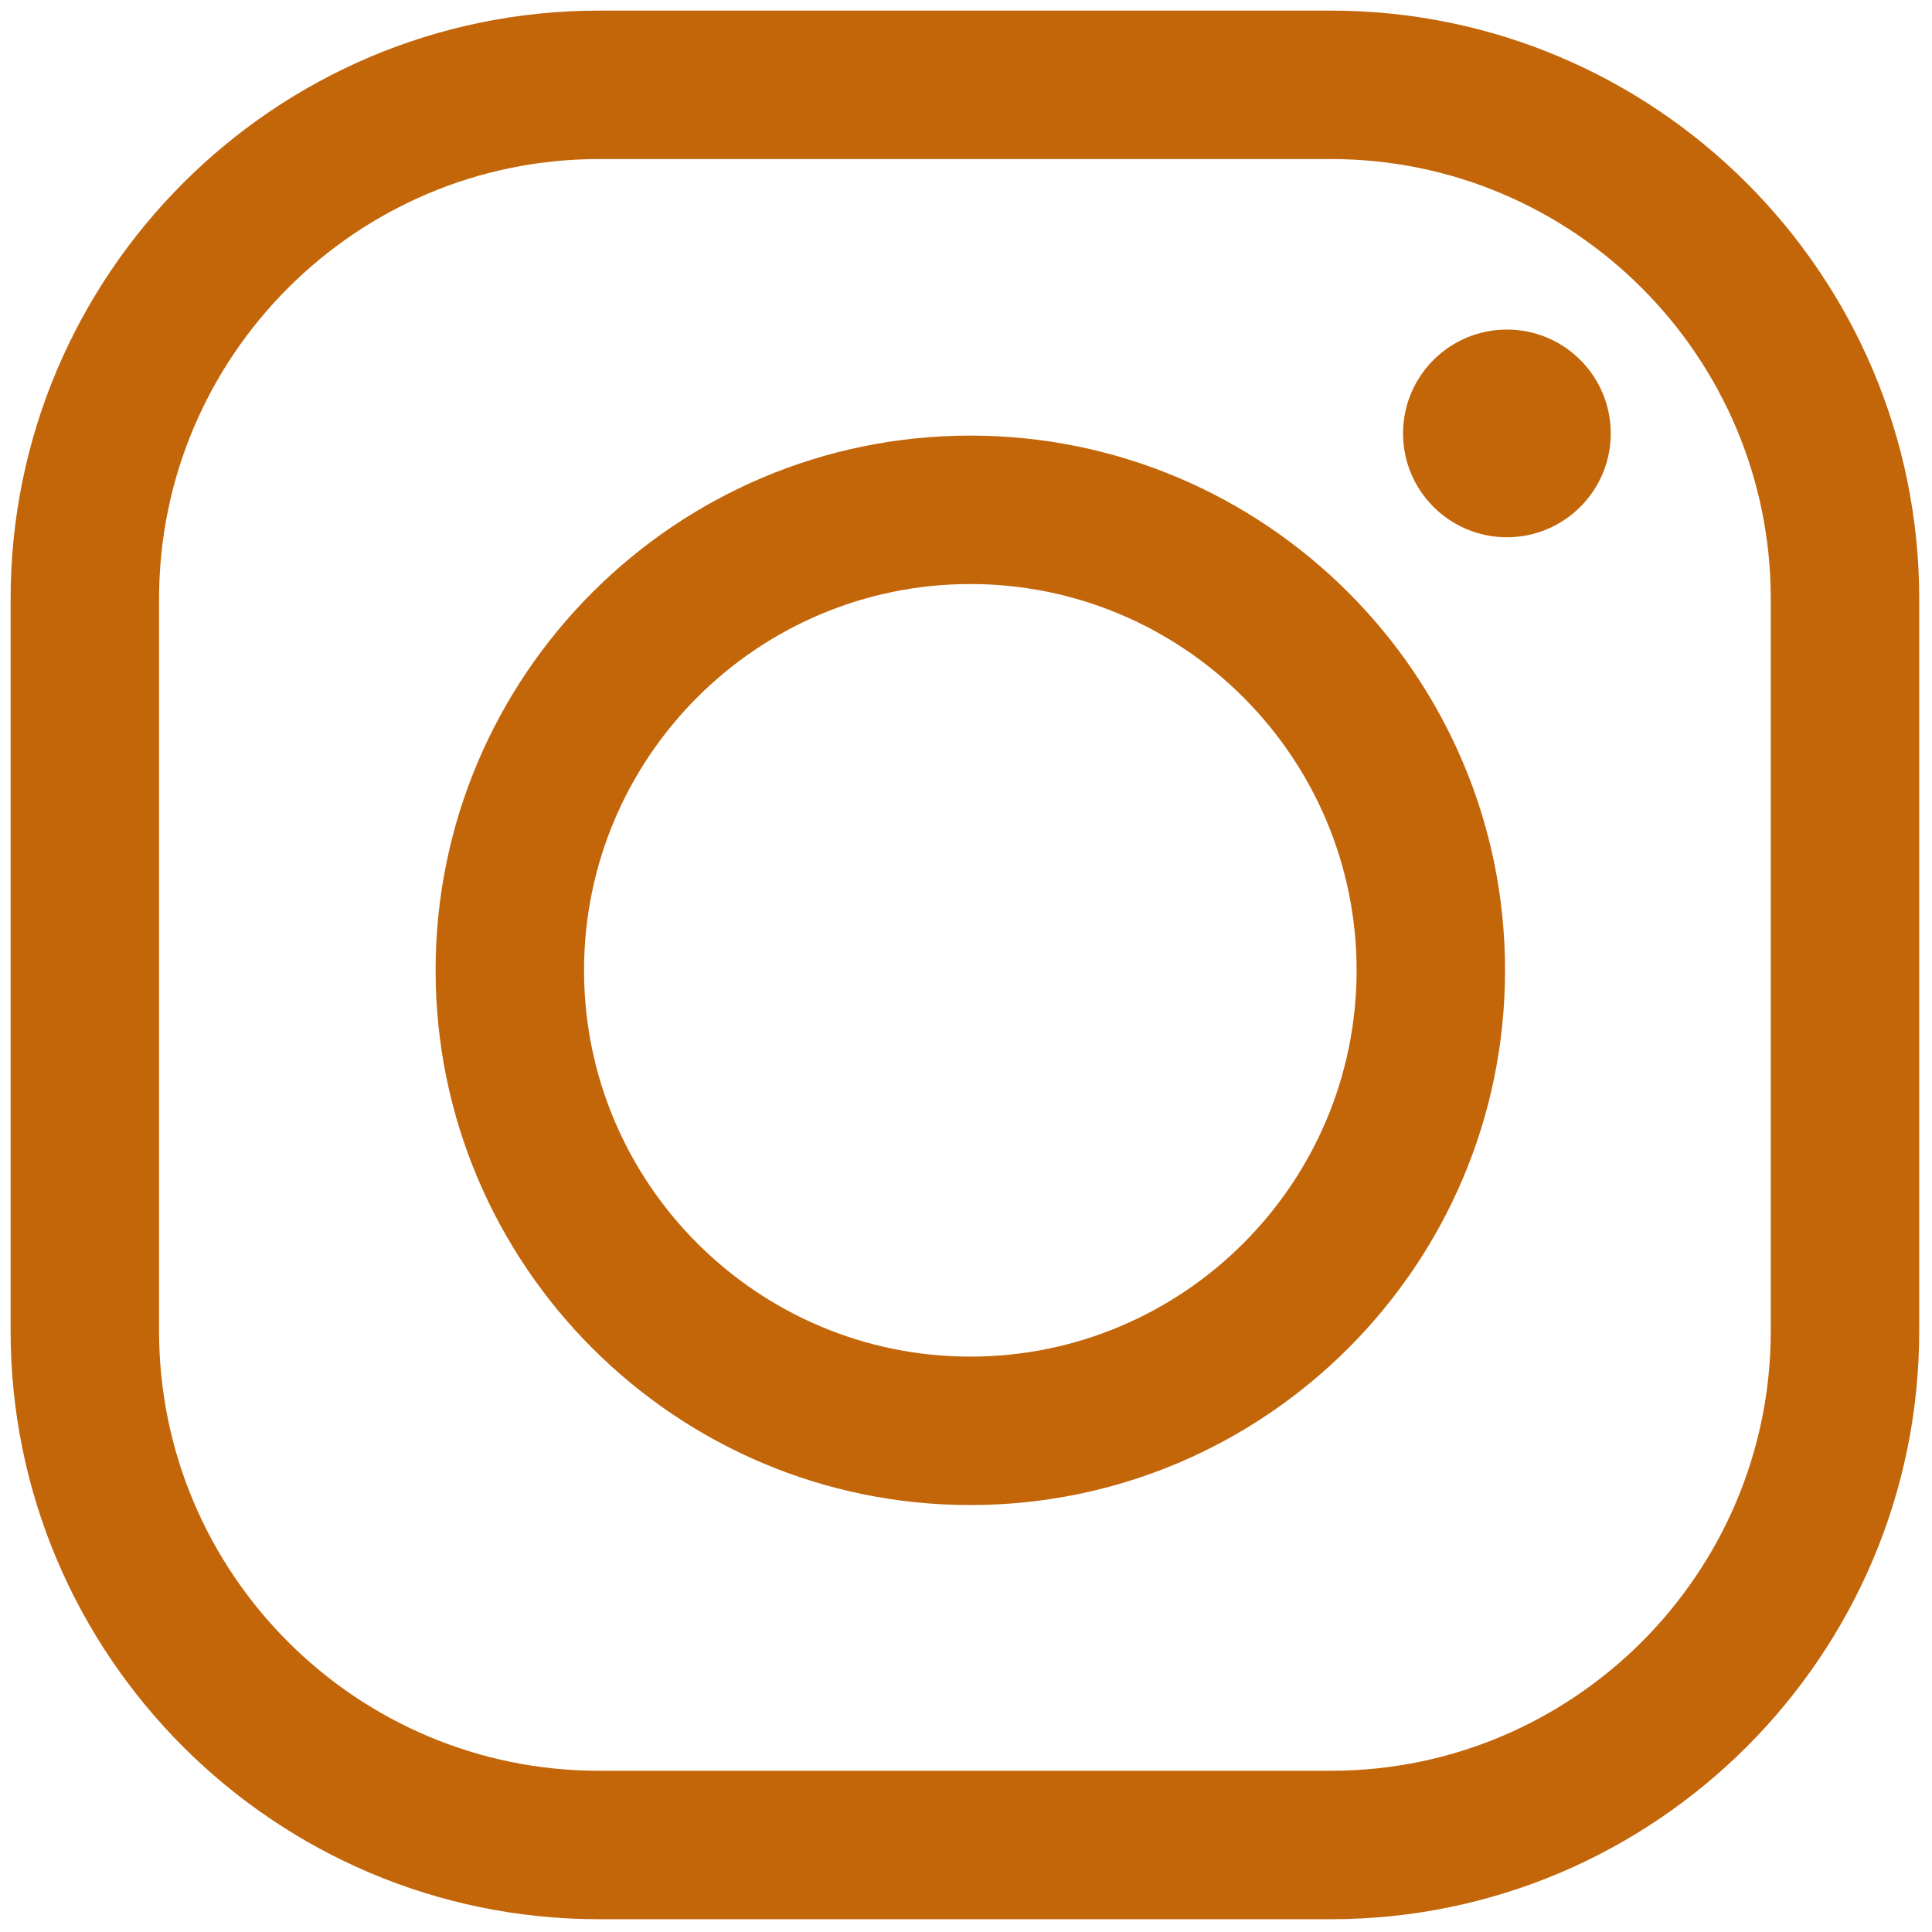
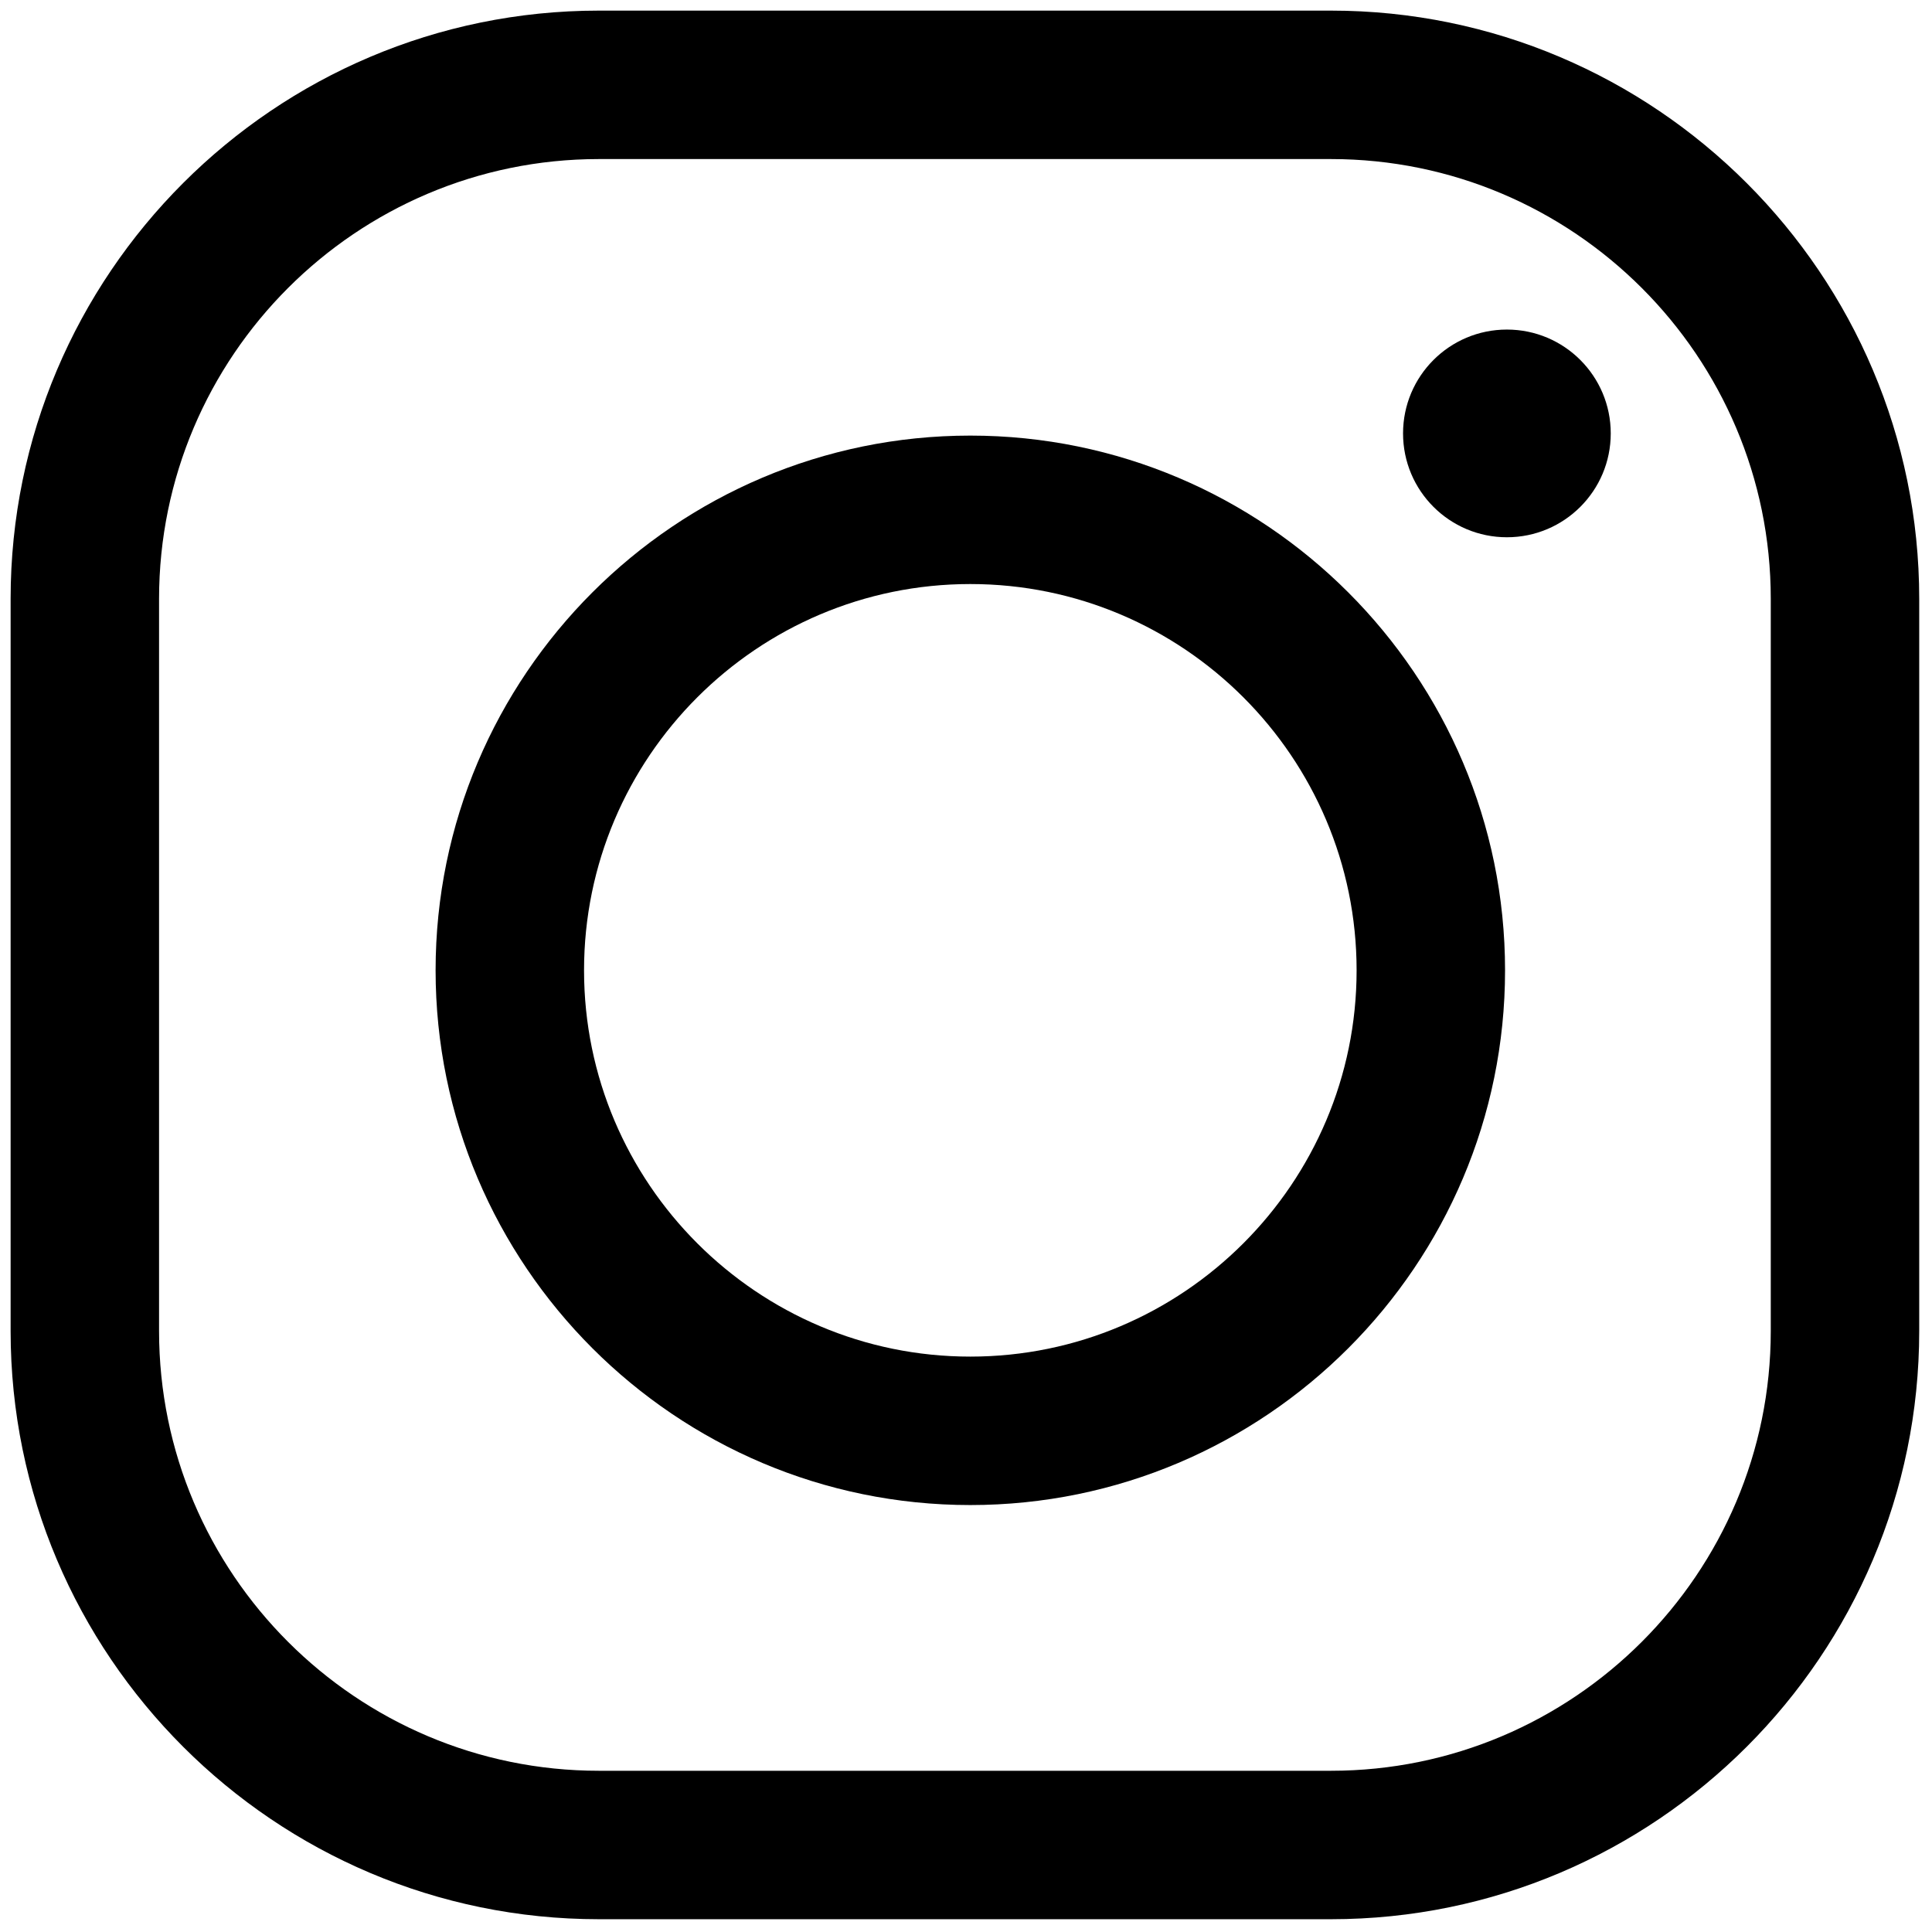
<svg xmlns="http://www.w3.org/2000/svg" version="1.1" width="256" height="256" viewBox="0 0 256 256" xml:space="preserve">
  <defs>
</defs>
  <g style="stroke: none; stroke-width: 0; stroke-dasharray: none; stroke-linecap: butt; stroke-linejoin: miter; stroke-miterlimit: 10; fill: none; fill-rule: nonzero; opacity: 1;" transform="translate(1.406593 1.406593) scale(2.81 2.81)">
-     <path d="M 62.263 90 H 27.738 C 12.443 90 0 77.557 0 62.263 V 27.738 C 0 12.443 12.443 0 27.738 0 h 34.525 C 77.557 0 90 12.443 90 27.738 v 34.525 C 90 77.557 77.557 90 62.263 90 z M 27.738 7 C 16.303 7 7 16.303 7 27.738 v 34.525 C 7 73.697 16.303 83 27.738 83 h 34.525 C 73.697 83 83 73.697 83 62.263 V 27.738 C 83 16.303 73.697 7 62.263 7 H 27.738 z" style="stroke: none; stroke-width: 1; stroke-dasharray: none; stroke-linecap: butt; stroke-linejoin: miter; stroke-miterlimit: 10; fill: #C3660A; fill-rule: nonzero; opacity: 1;" transform=" matrix(1 0 0 1 0 0) " stroke-linecap="round" />
-     <path d="M 45.255 70.47 c -13.904 0 -25.215 -11.312 -25.215 -25.215 S 31.352 20.04 45.255 20.04 s 25.215 11.312 25.215 25.215 S 59.159 70.47 45.255 70.47 z M 45.255 27.04 c -10.044 0 -18.215 8.171 -18.215 18.215 c 0 10.044 8.171 18.215 18.215 18.215 c 10.044 0 18.215 -8.171 18.215 -18.215 C 63.471 35.211 55.3 27.04 45.255 27.04 z" style="stroke: none; stroke-width: 1; stroke-dasharray: none; stroke-linecap: butt; stroke-linejoin: miter; stroke-miterlimit: 10; fill: #C3660A; fill-rule: nonzero; opacity: 1;" transform=" matrix(1 0 0 1 0 0) " stroke-linecap="round" />
-     <circle cx="70.557" cy="19.937" r="4.897" style="stroke: none; stroke-width: 1; stroke-dasharray: none; stroke-linecap: butt; stroke-linejoin: miter; stroke-miterlimit: 10; fill: #C3660A; fill-rule: nonzero; opacity: 1;" transform="  matrix(1 0 0 1 0 0) " />
+     <path d="M 62.263 90 H 27.738 C 12.443 90 0 77.557 0 62.263 V 27.738 C 0 12.443 12.443 0 27.738 0 h 34.525 C 77.557 0 90 12.443 90 27.738 v 34.525 C 90 77.557 77.557 90 62.263 90 z M 27.738 7 C 16.303 7 7 16.303 7 27.738 v 34.525 C 7 73.697 16.303 83 27.738 83 h 34.525 C 73.697 83 83 73.697 83 62.263 V 27.738 C 83 16.303 73.697 7 62.263 7 H 27.738 z" style="stroke: none; stroke-width: 1; stroke-dasharray: none; stroke-linecap: butt; stroke-linejoin: miter; stroke-miterlimit: 10; fill: #000; fill-rule: nonzero; opacity: 1;" transform=" matrix(1 0 0 1 0 0) " stroke-linecap="round" />
+     <path d="M 45.255 70.47 c -13.904 0 -25.215 -11.312 -25.215 -25.215 S 31.352 20.04 45.255 20.04 s 25.215 11.312 25.215 25.215 S 59.159 70.47 45.255 70.47 z M 45.255 27.04 c -10.044 0 -18.215 8.171 -18.215 18.215 c 0 10.044 8.171 18.215 18.215 18.215 c 10.044 0 18.215 -8.171 18.215 -18.215 C 63.471 35.211 55.3 27.04 45.255 27.04 z" style="stroke: none; stroke-width: 1; stroke-dasharray: none; stroke-linecap: butt; stroke-linejoin: miter; stroke-miterlimit: 10; fill: #000; fill-rule: nonzero; opacity: 1;" transform=" matrix(1 0 0 1 0 0) " stroke-linecap="round" />
+     <circle cx="70.557" cy="19.937" r="4.897" style="stroke: none; stroke-width: 1; stroke-dasharray: none; stroke-linecap: butt; stroke-linejoin: miter; stroke-miterlimit: 10; fill: #000; fill-rule: nonzero; opacity: 1;" transform="  matrix(1 0 0 1 0 0) " />
  </g>
</svg>
